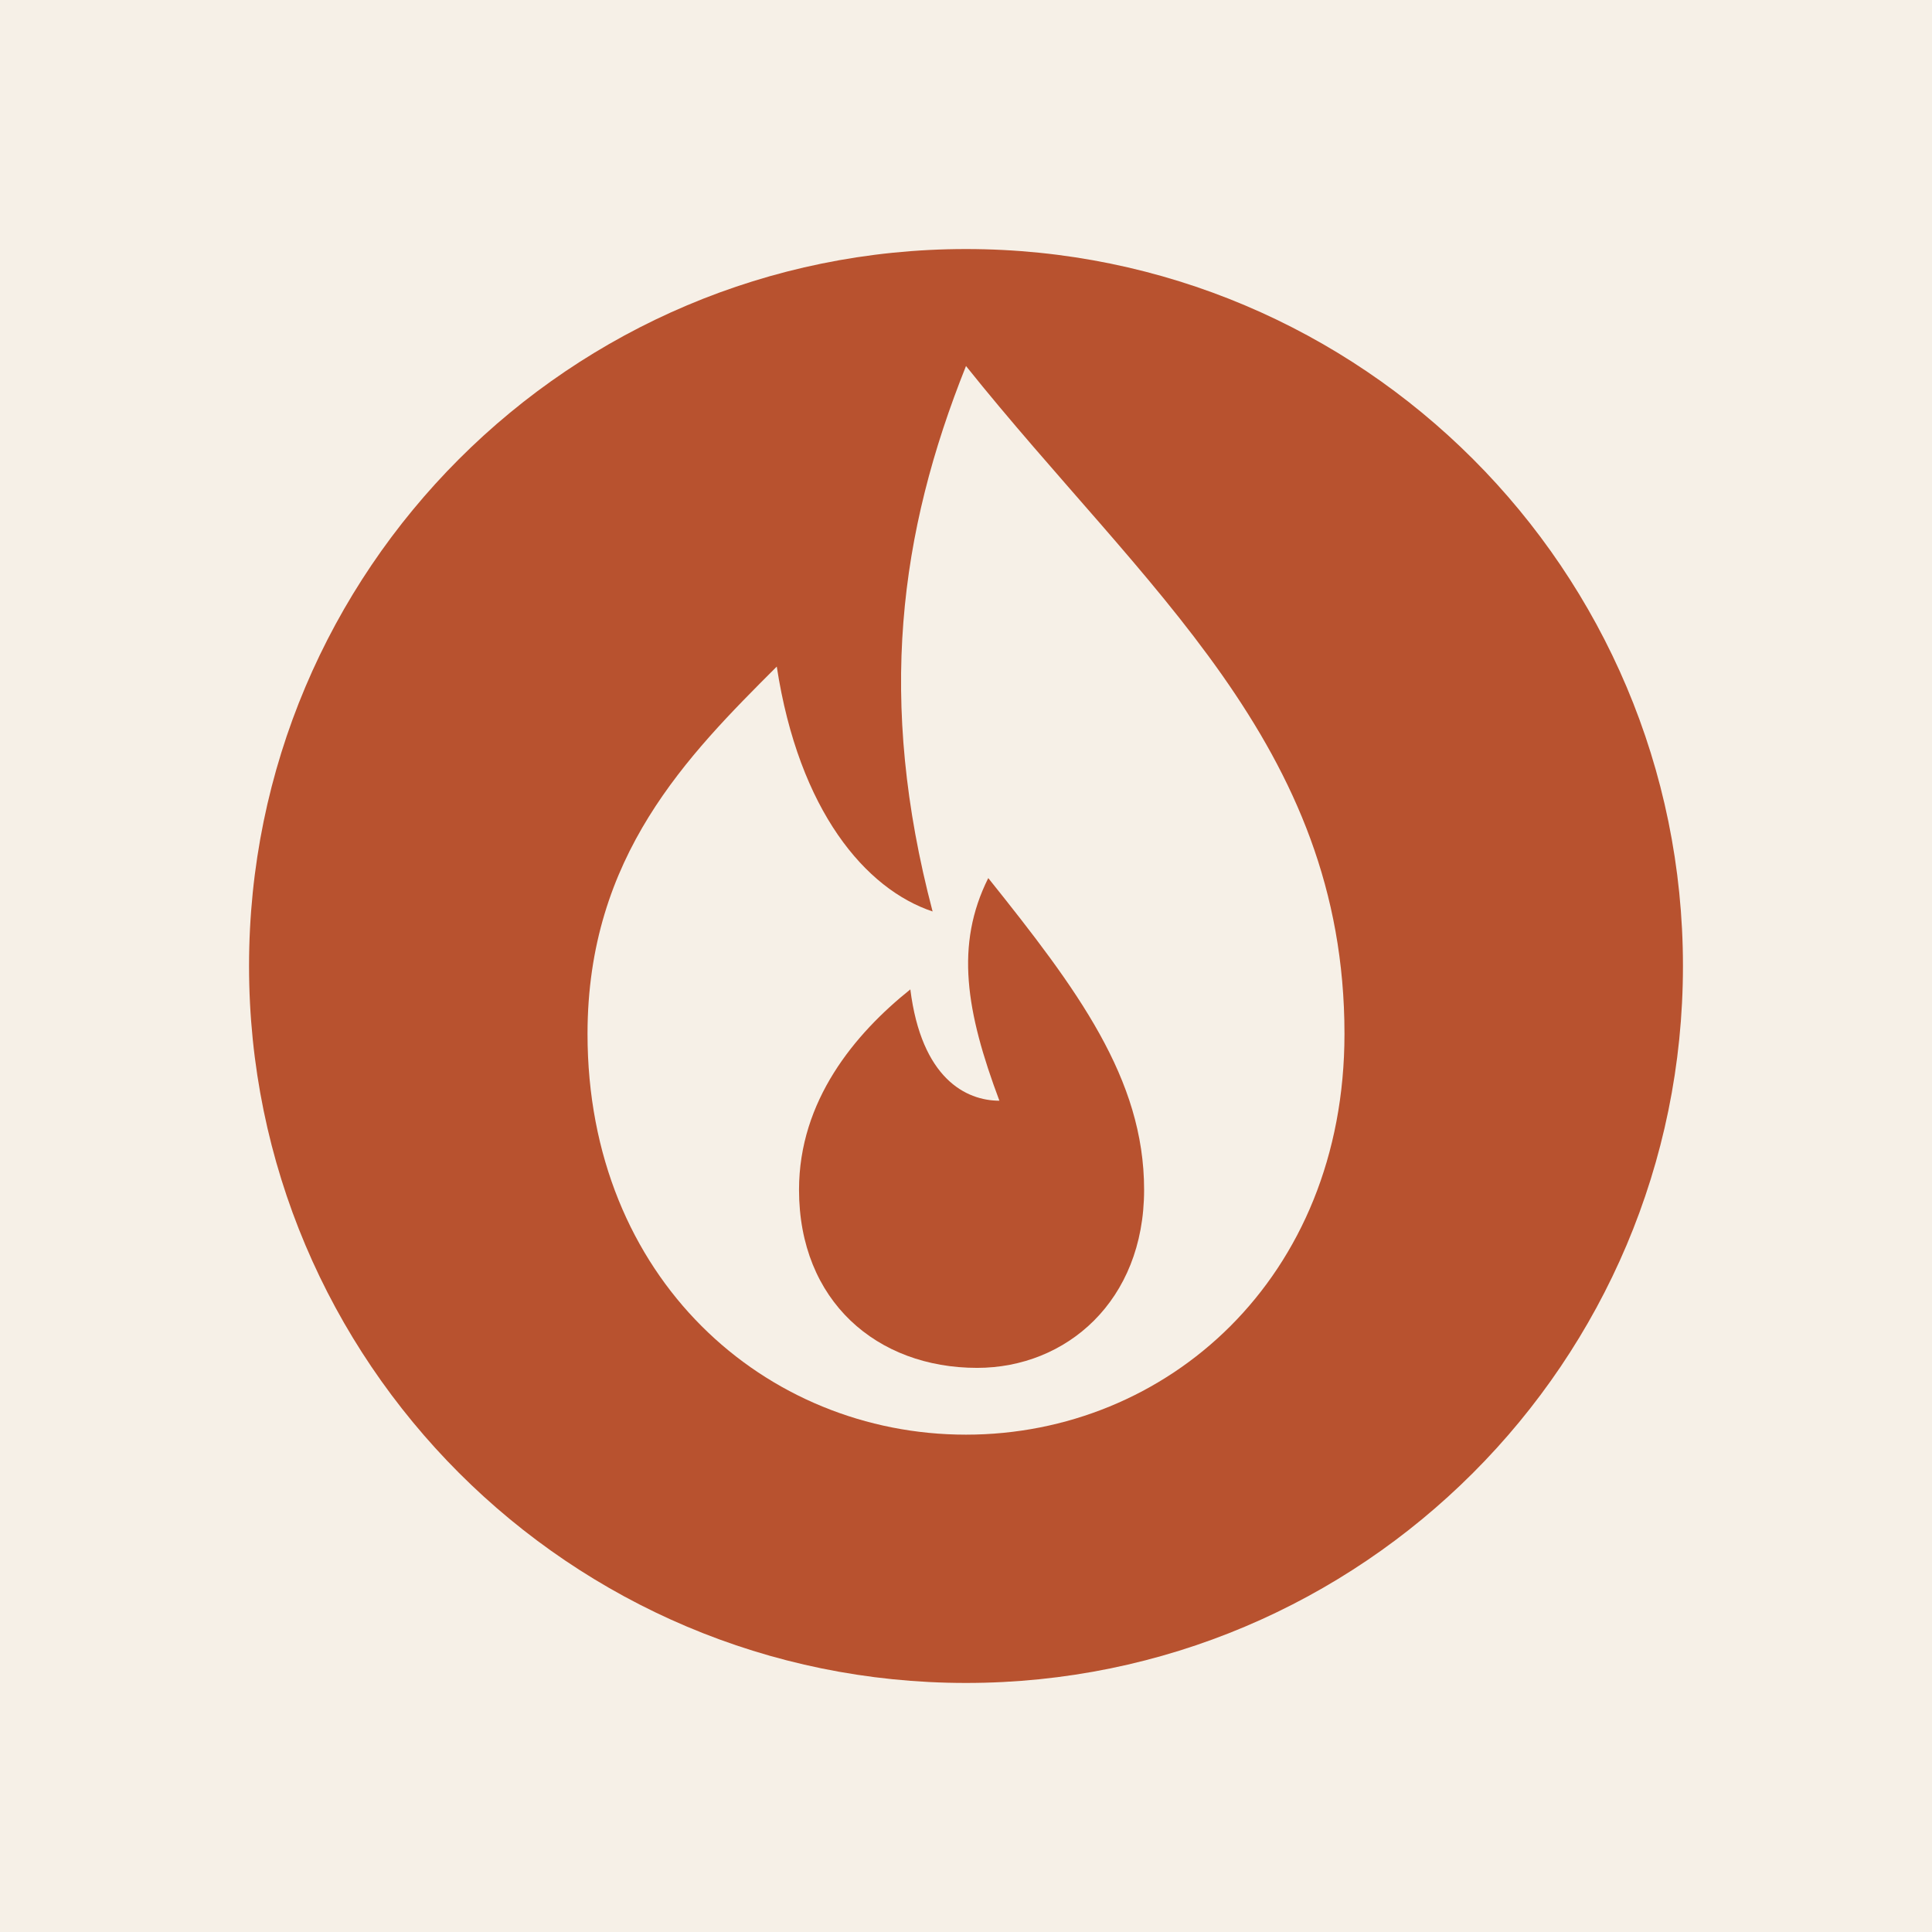
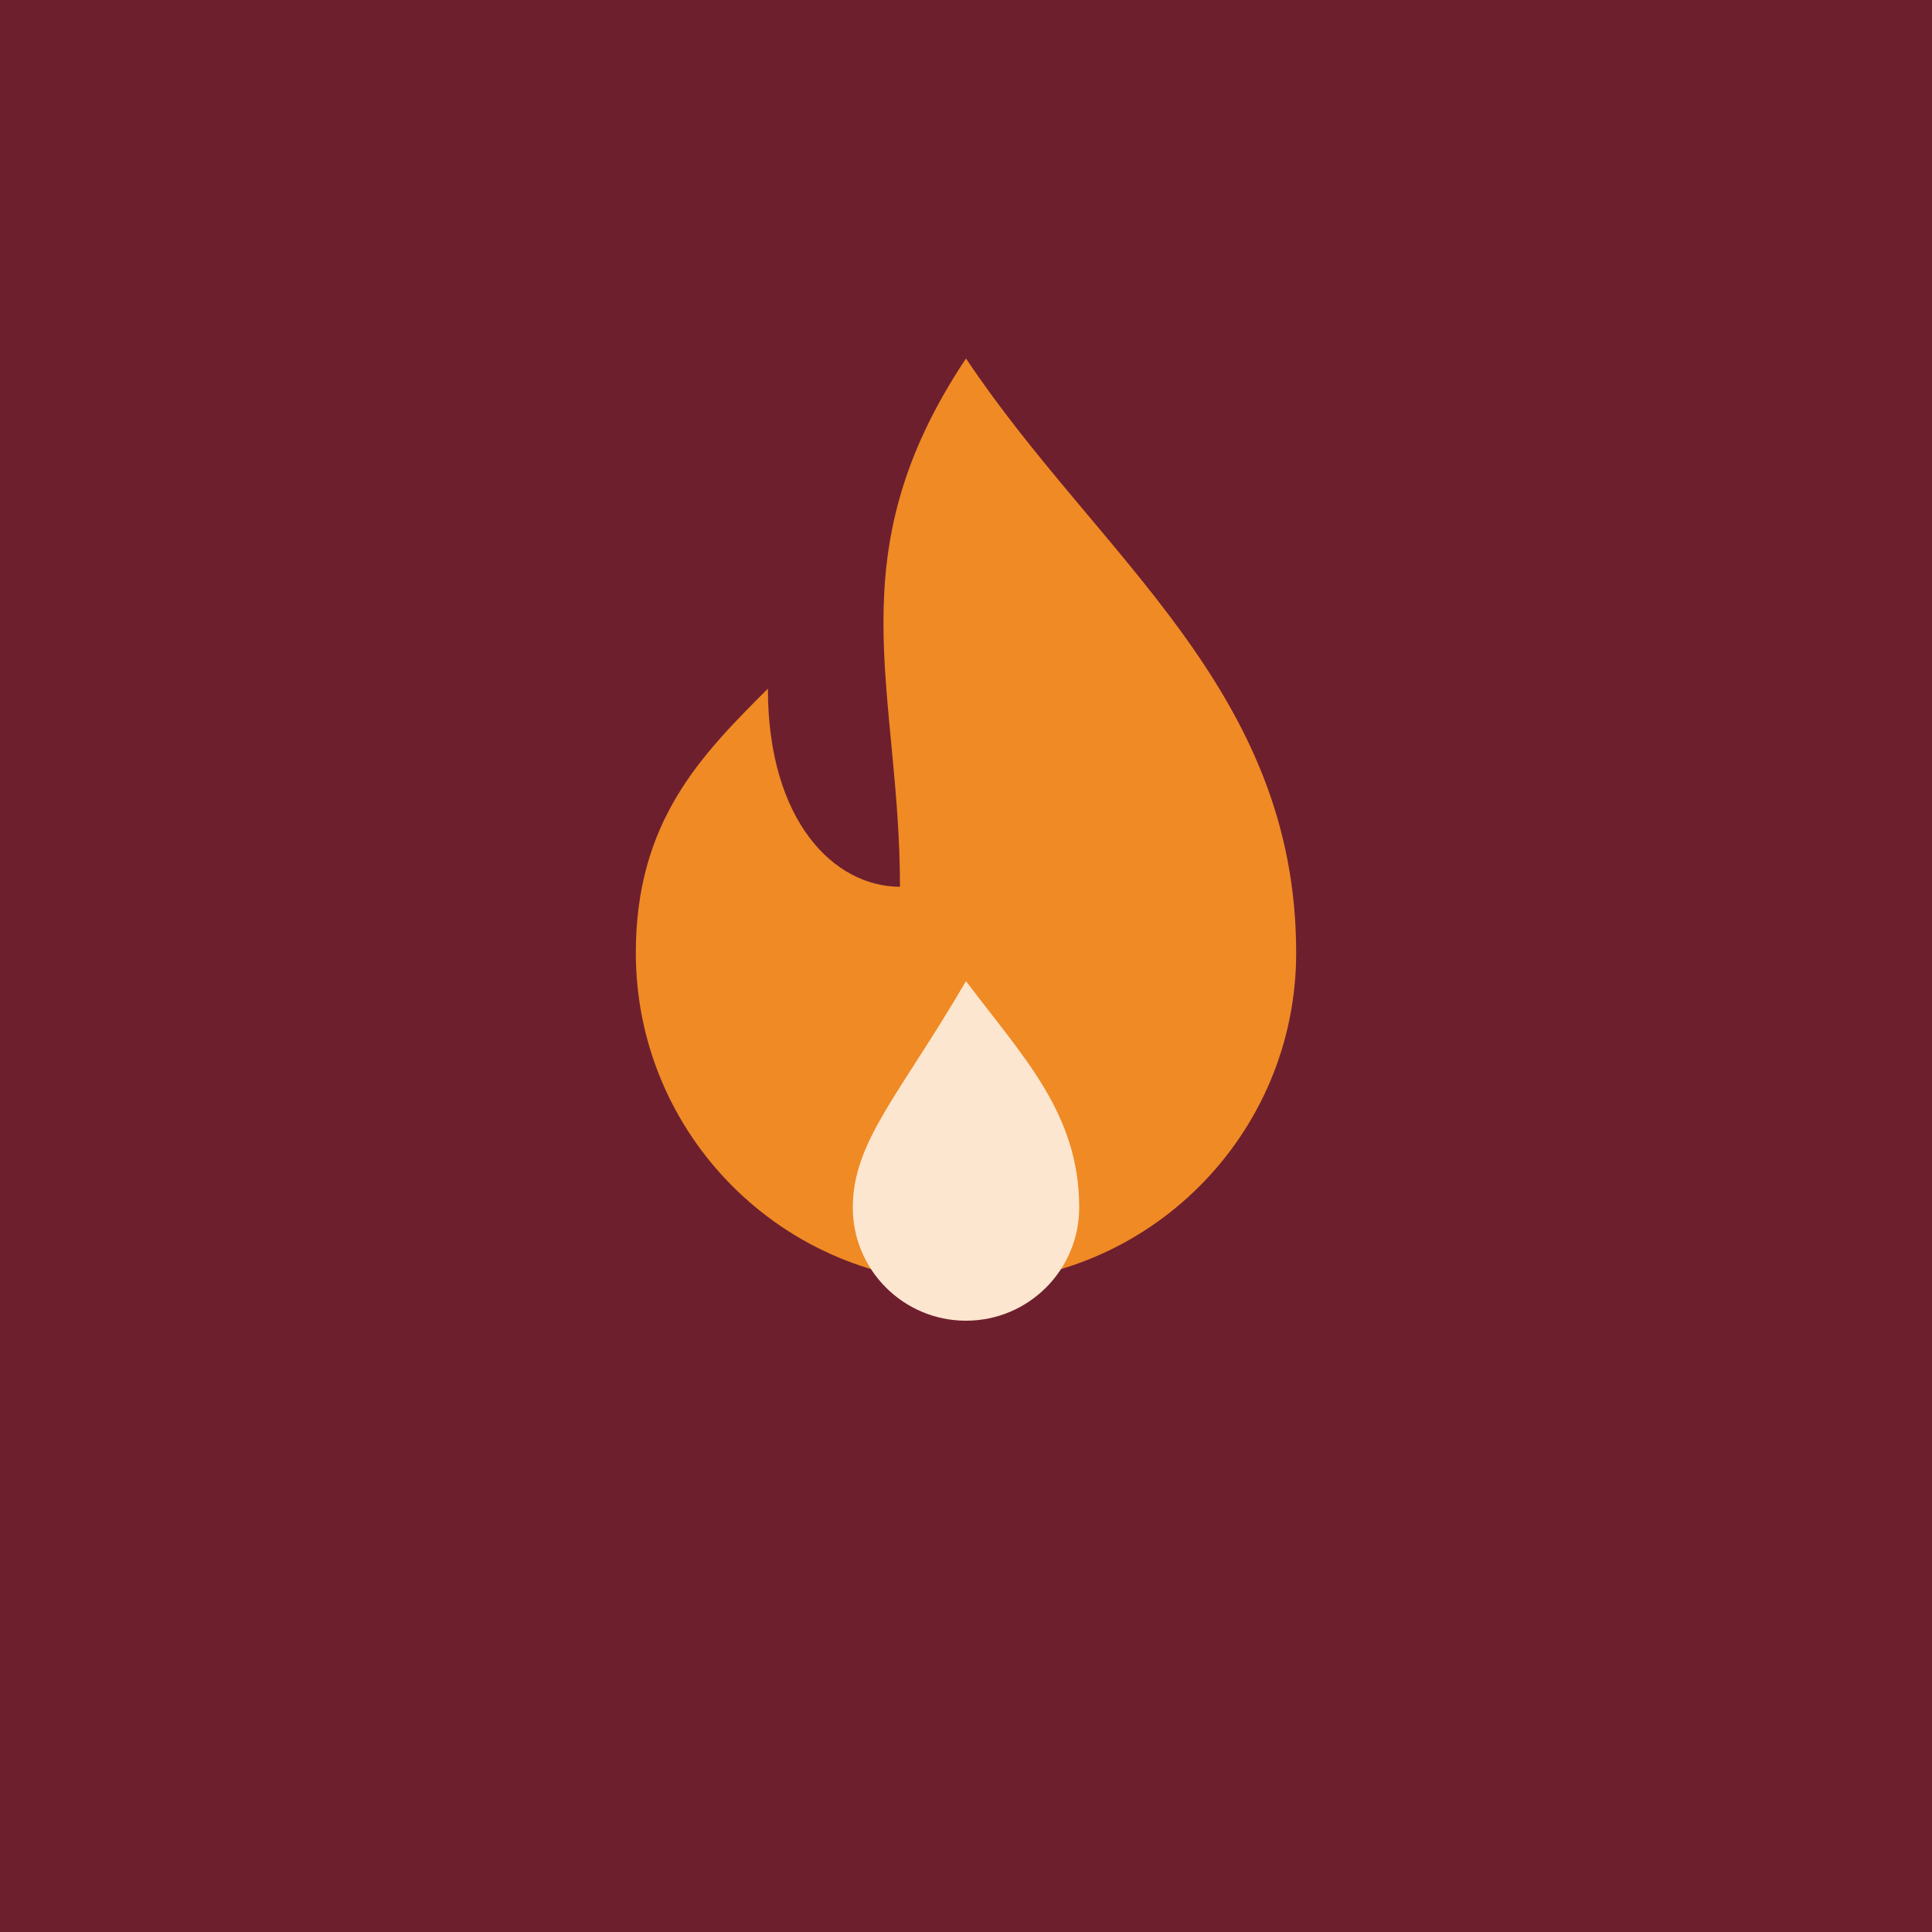
<svg xmlns="http://www.w3.org/2000/svg" viewBox="0 0 1024 1024">
-   <rect width="1024" height="1024" fill="#f6f0e7" />
-   <circle cx="512" cy="512" r="380.0" fill="#b8522f" />
-   <g transform="translate(512 548) scale(5.9)">
-     <path d="M0,-60 C16,-40 34,-26 34,0 C34,22 18,36 0,36 C-18,36 -34,22 -34,0 C-34,-16 -25,-25 -17,-33 C-15,-20 -9,-13 -3,-11 C-8,-30 -6,-45 0,-60 Z" fill="#f6f0e7" />
-     <path d="M2,-14 C10,-4 16,4 16,14 C16,24 9,30 1,30 C-8,30 -15,24 -15,14 C-15,6 -10,0 -5,-4 C-4,4 0,6 3,6 C0,-2 -1,-8 2,-14 Z" fill="#b8522f" />
-   </g>
+   <rect width="1024" height="1024" fill="#6E1F2E" />
+   <path d="M512 190c70 105 175 175 175 315a175 175 0 0 1-350 0c0-70 35-105 70-140 0 70 35 105 70 105 0-105-35-175 35-280z" fill="#F08A24" />
+   <path d="M512 520c30 40 60 70 60 120a60 60 0 0 1-120 0c0-35 25-60 60-120z" fill="#FCE6CF" />
</svg>
